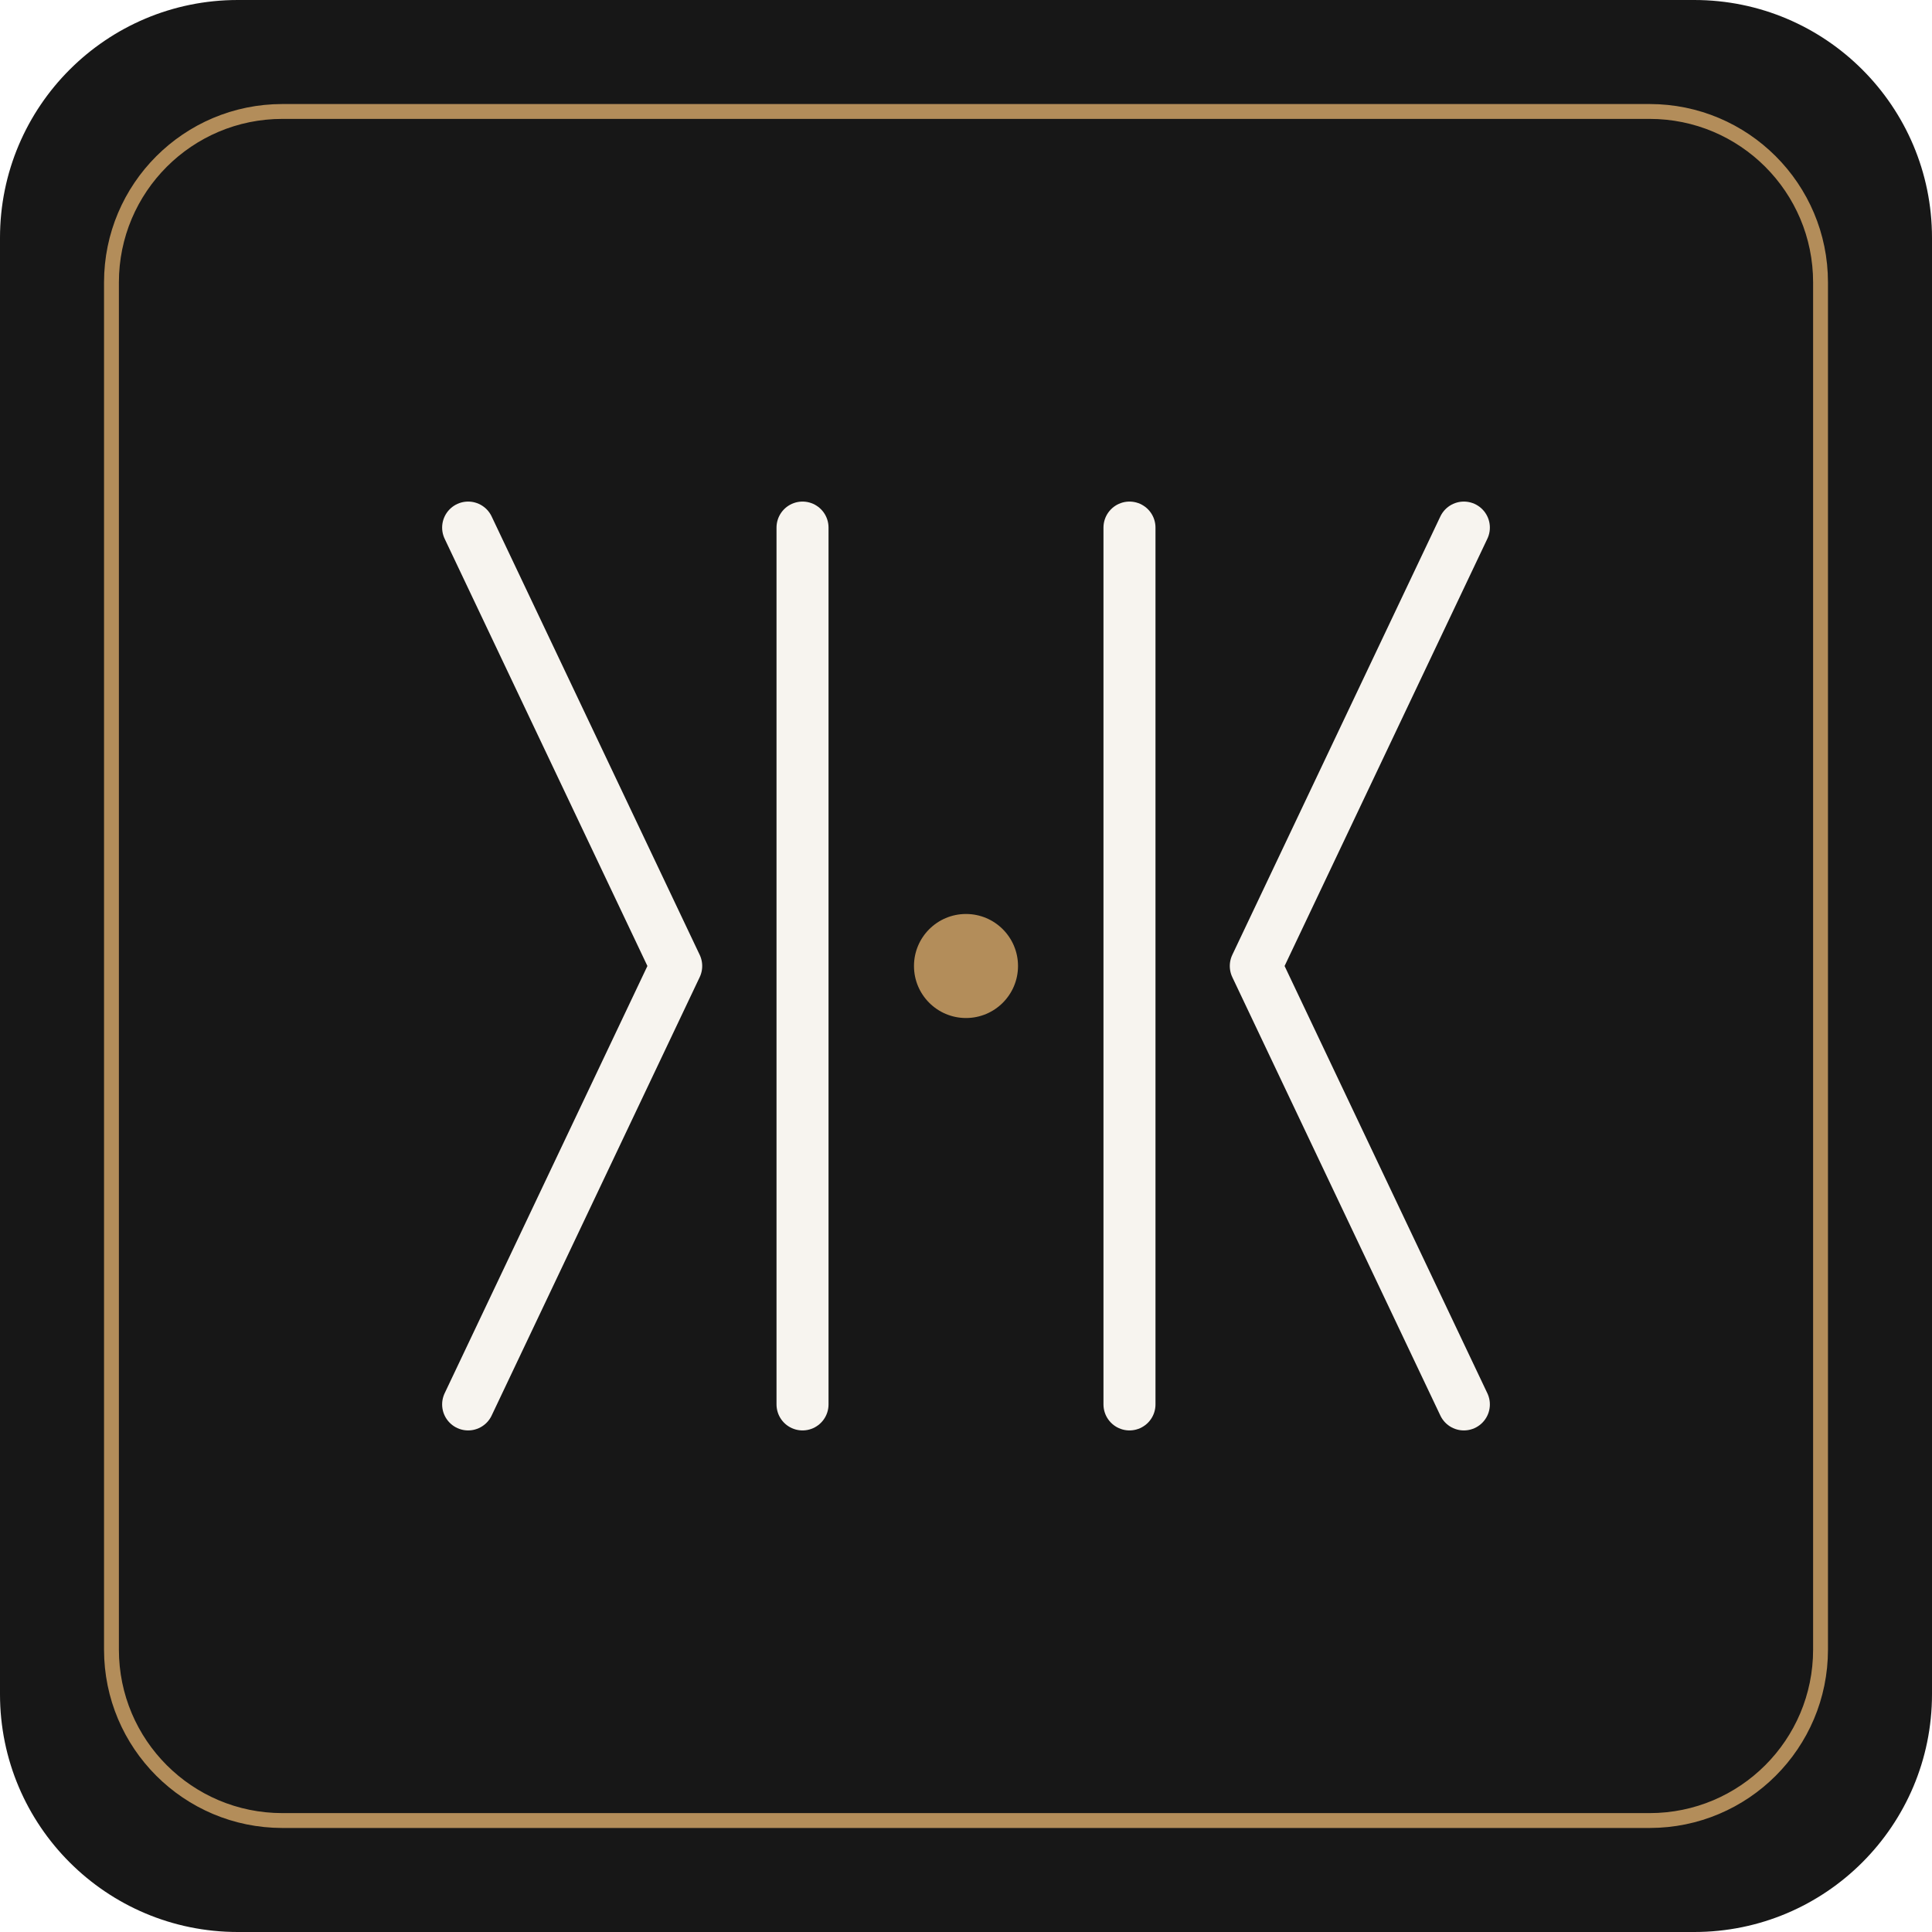
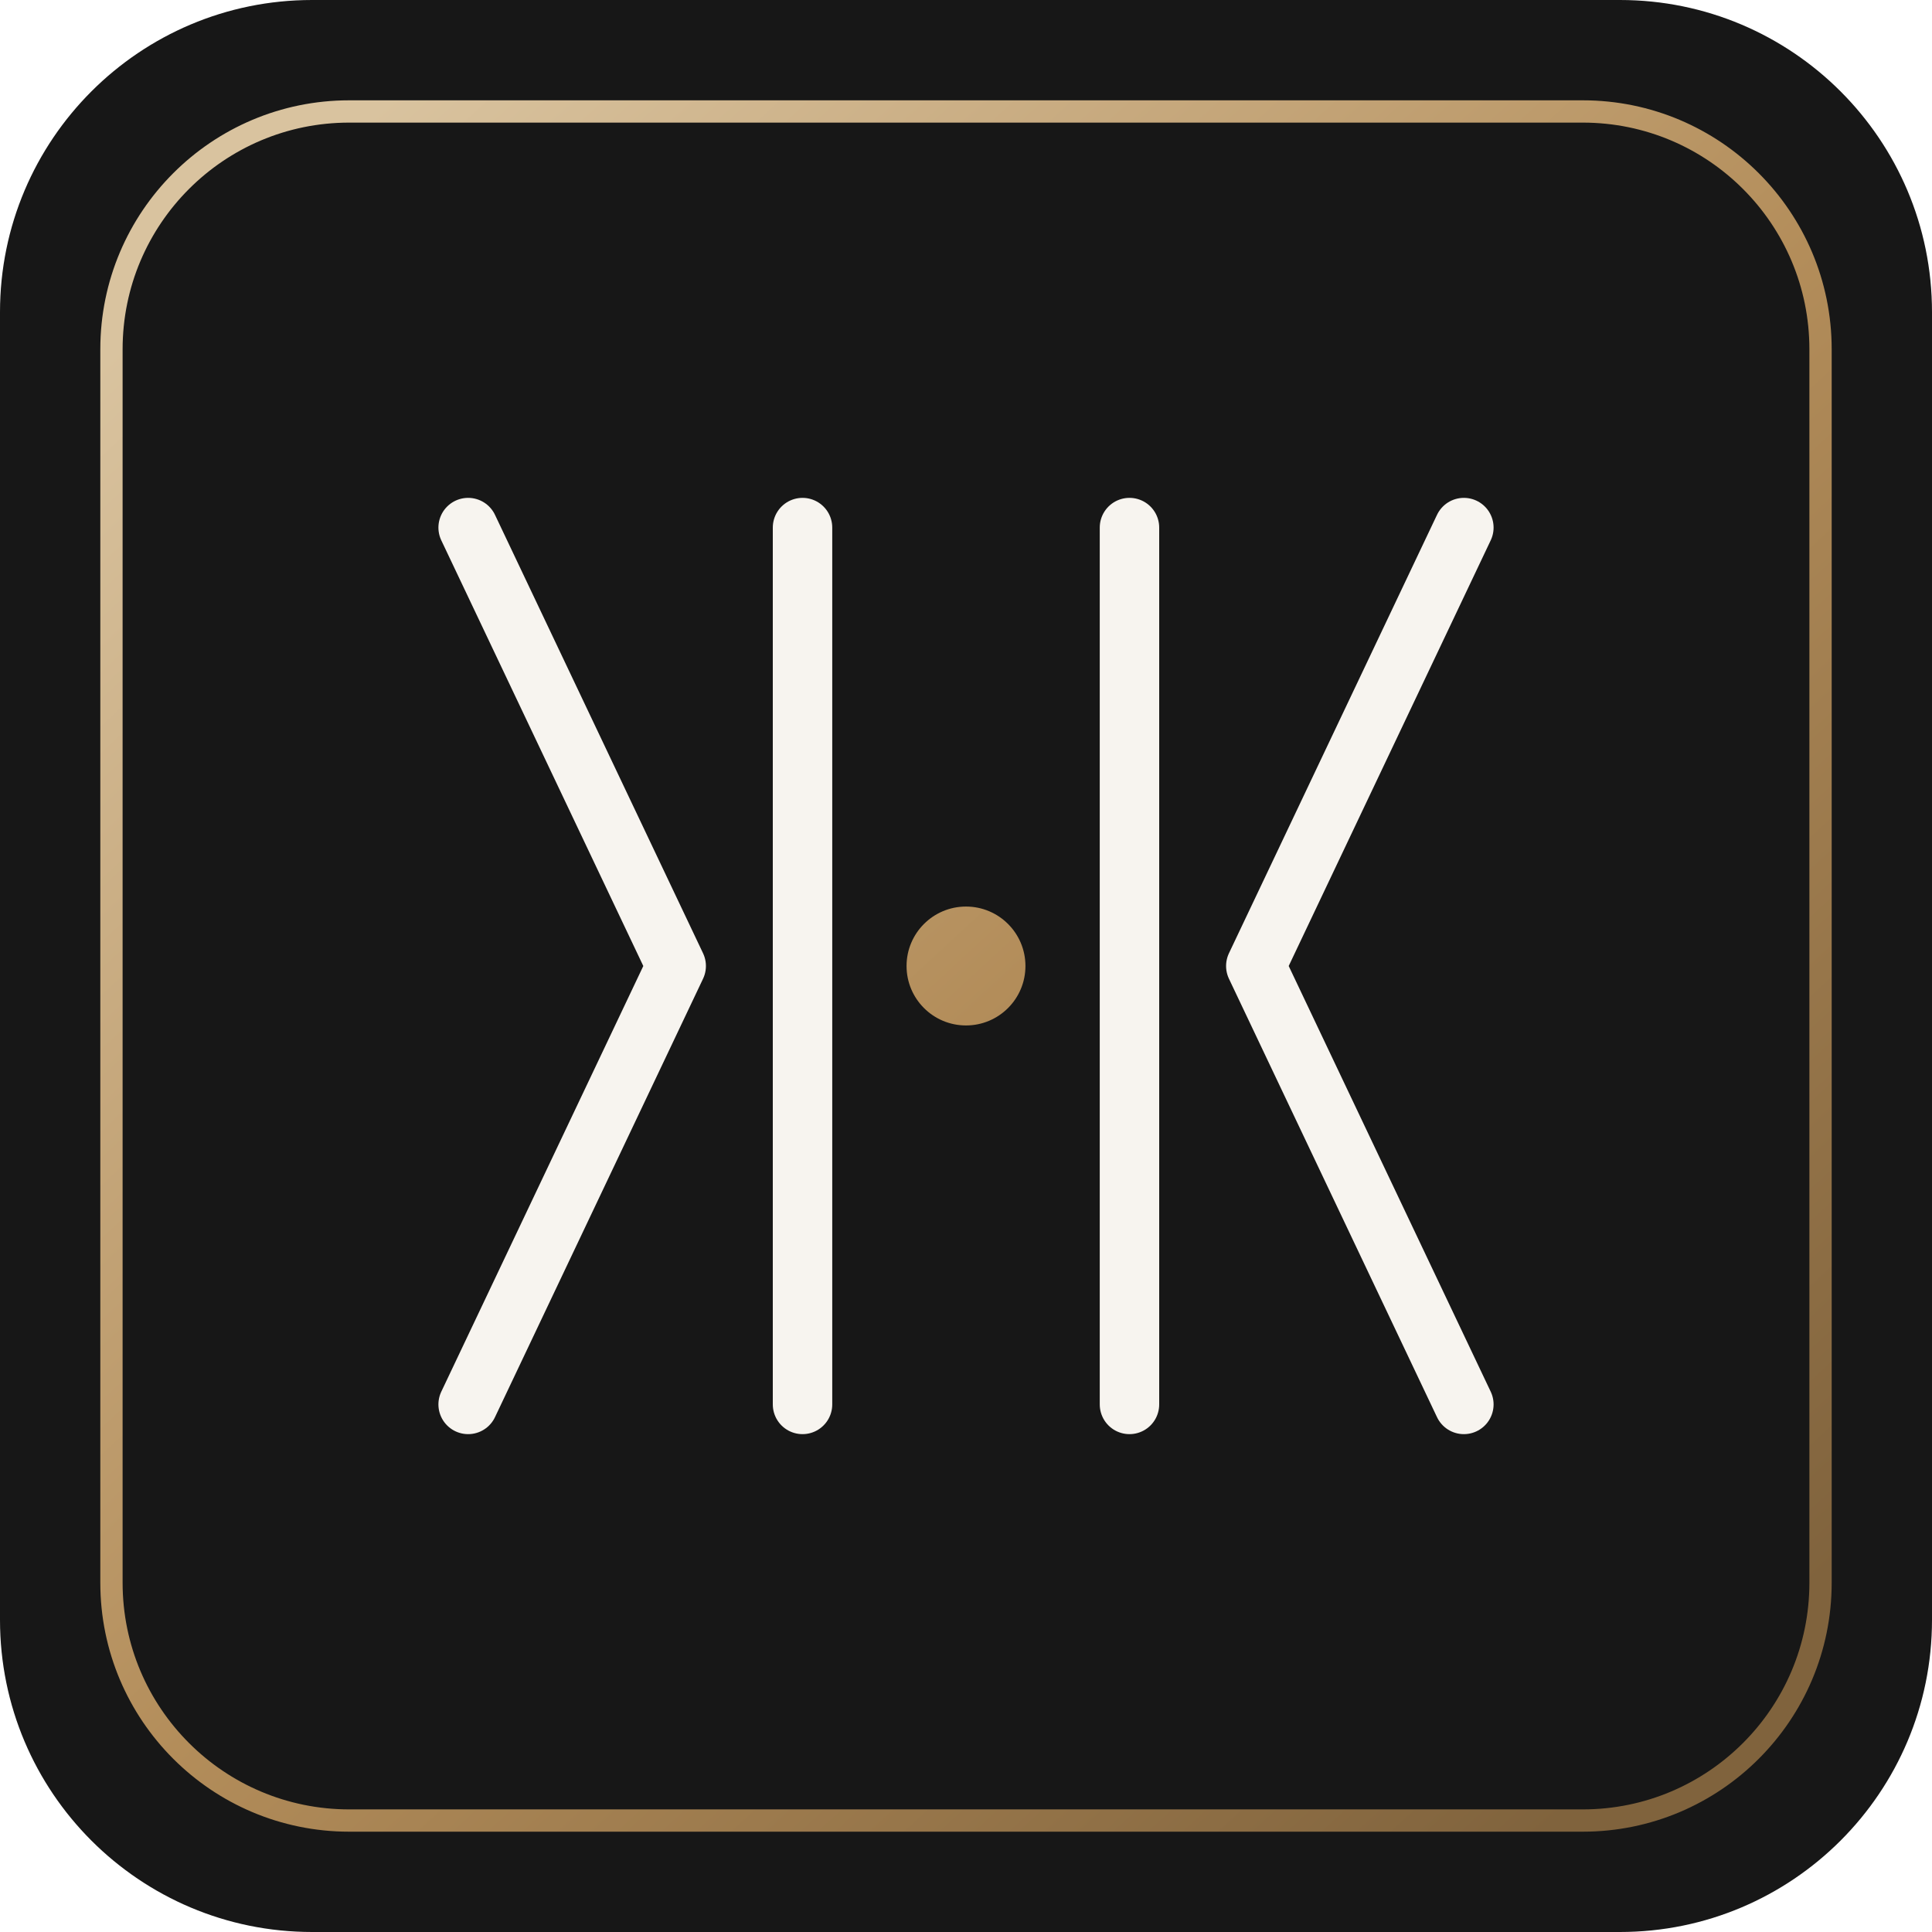
<svg xmlns="http://www.w3.org/2000/svg" viewBox="0 0 260 260" role="img" aria-labelledby="title desc">
-   <rect width="260" height="260" rx="32" fill="#171717" />
-   <rect x="15" y="15" width="230" height="230" rx="23" fill="none" stroke="#b38d5a" stroke-width="2" />
-   <g fill="none" stroke="#f7f4ef" stroke-width="7" stroke-linecap="round" stroke-linejoin="round">
+   <defs>
+     <linearGradient id="gold" x1="36" y1="28" x2="224" y2="232" gradientUnits="userSpaceOnUse">
+       <stop stop-color="#D9C39F" />
+       <stop offset=".52" stop-color="#B38D5A" />
+       <stop offset="1" stop-color="#80633D" />
+     </linearGradient>
+   </defs>
+   <rect width="260" height="260" rx="42" fill="#171717" />
+   <rect x="15" y="15" width="230" height="230" rx="32" fill="none" stroke="url(#gold)" stroke-width="3" />
+   <g fill="none" stroke="#F7F4EF" stroke-width="8" stroke-linecap="round" stroke-linejoin="round">
    <path d="M63 71 91 130 63 189M108 71v118M152 71v118M197 71l-28 59 28 59" />
  </g>
-   <circle cx="130" cy="130" r="7" fill="#b38d5a" />
+   <circle cx="130" cy="130" r="8" fill="url(#gold)" />
</svg>
